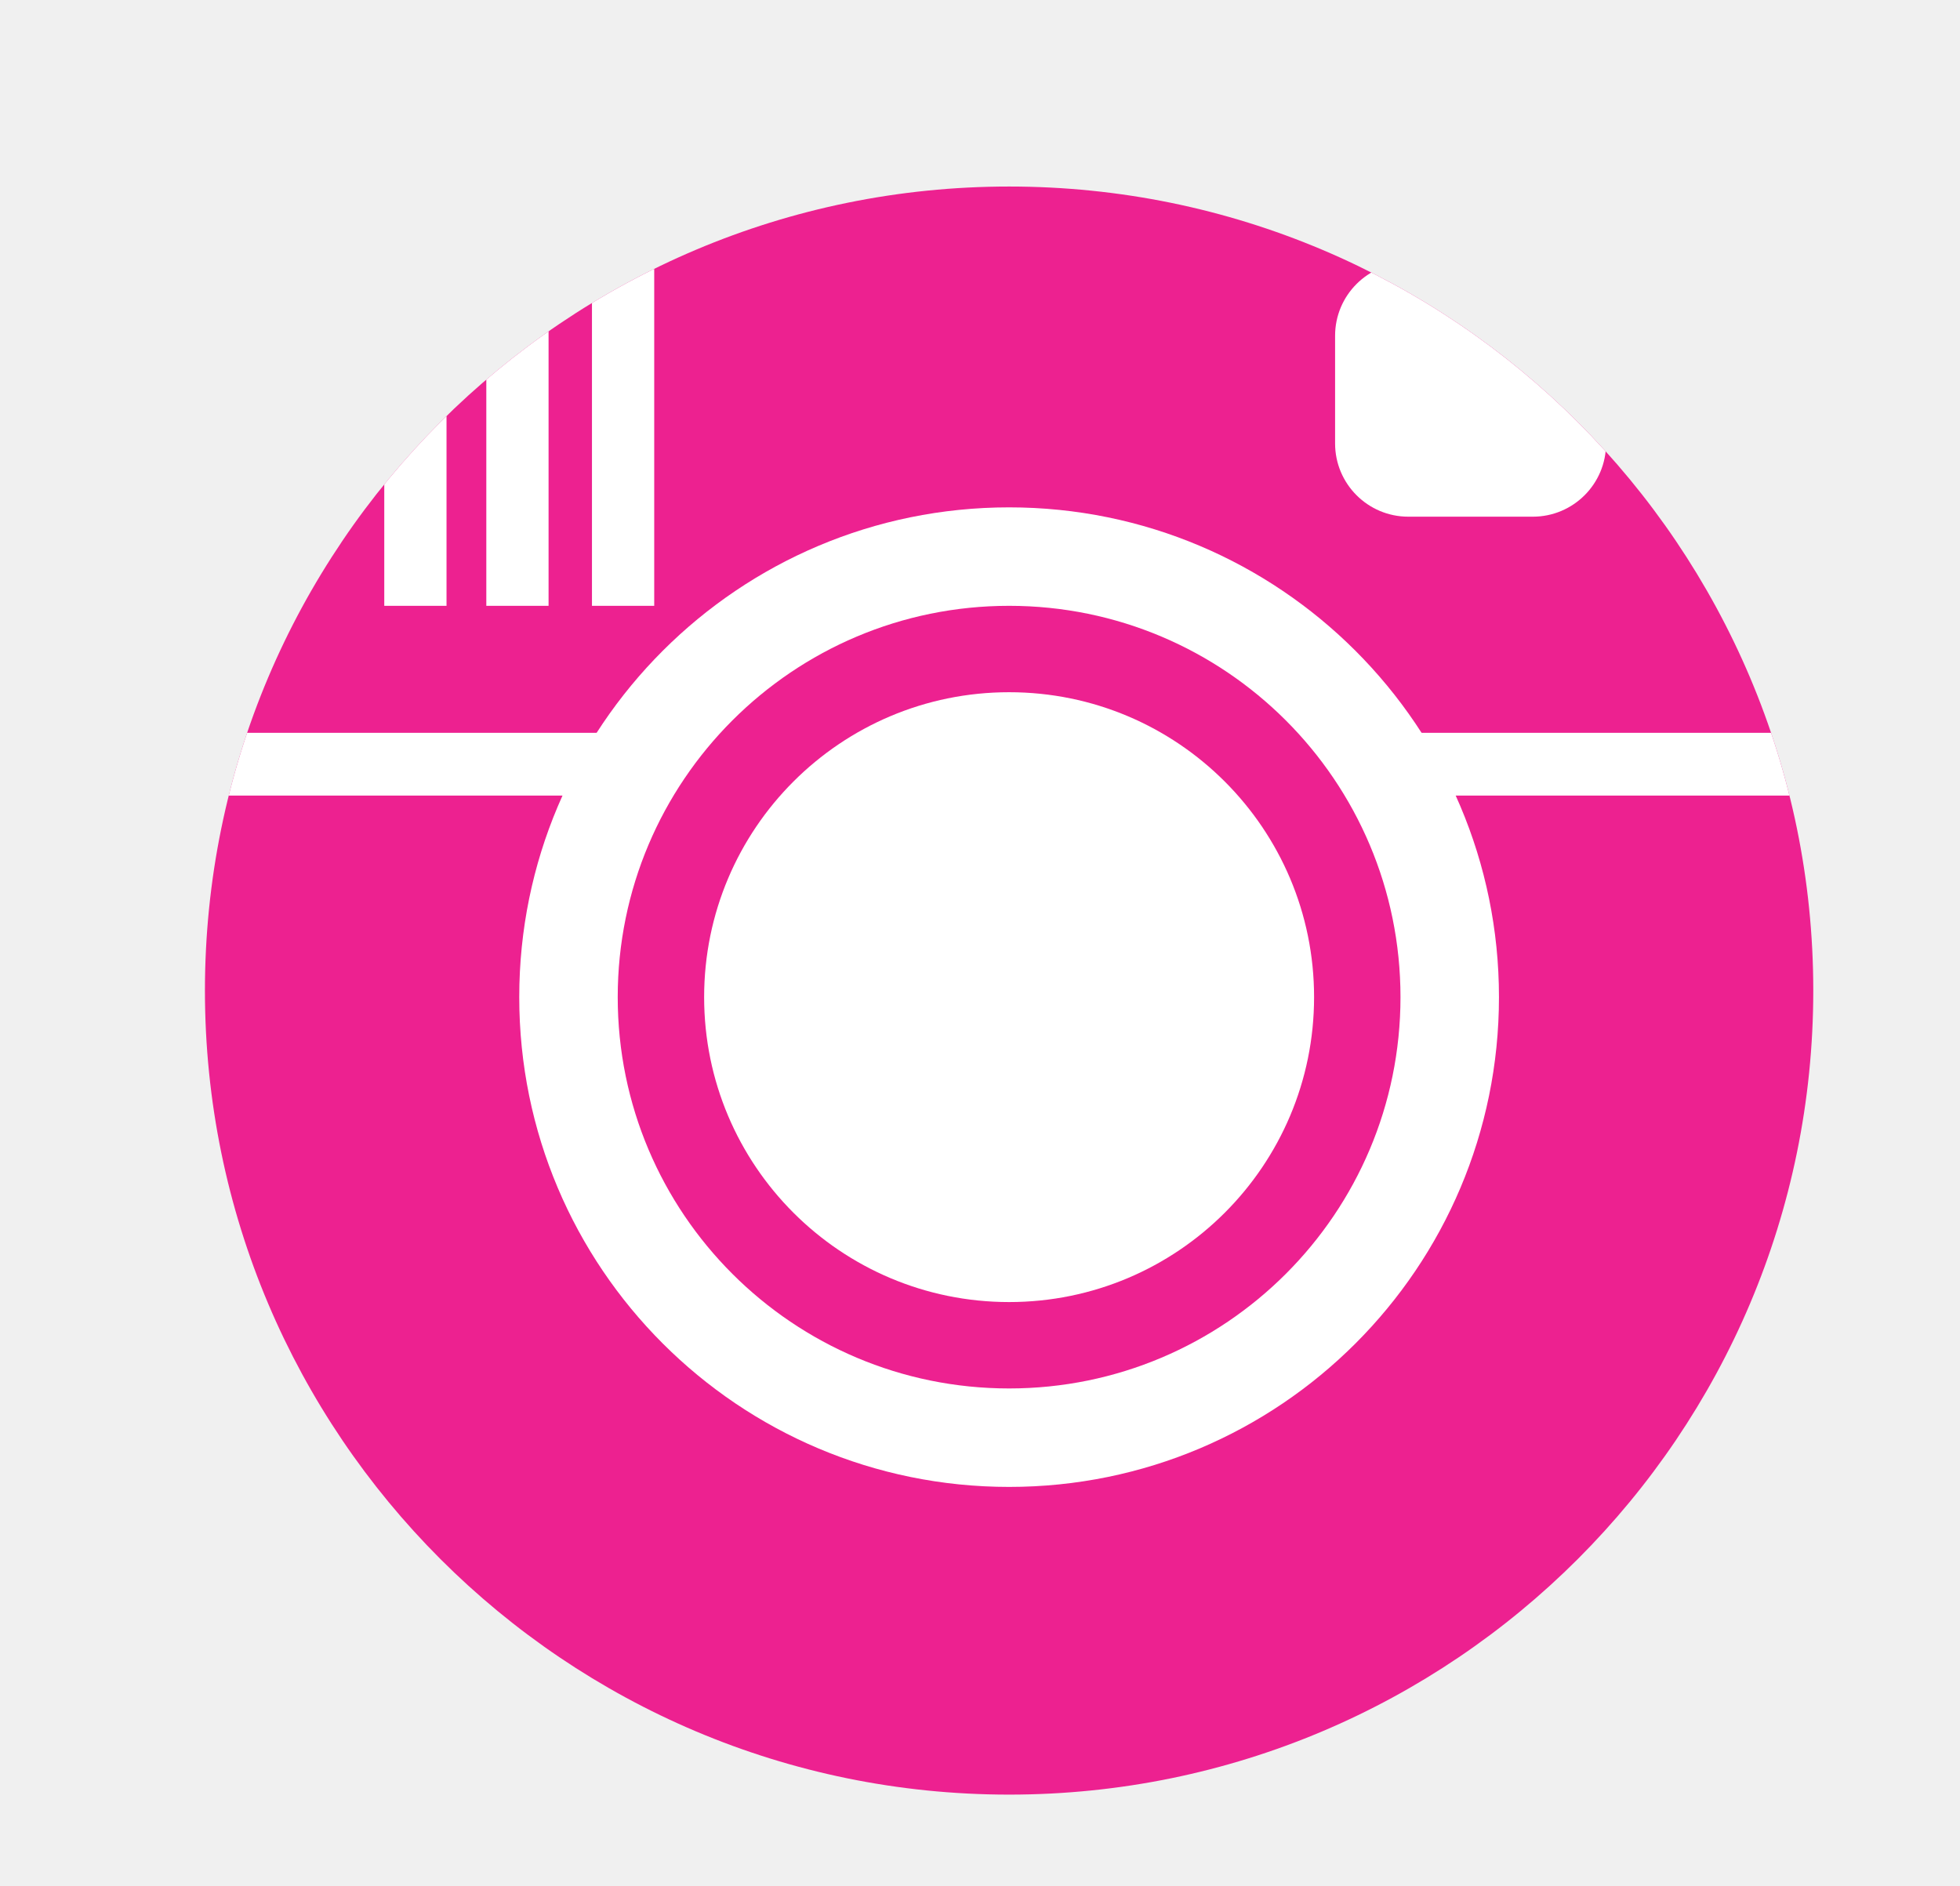
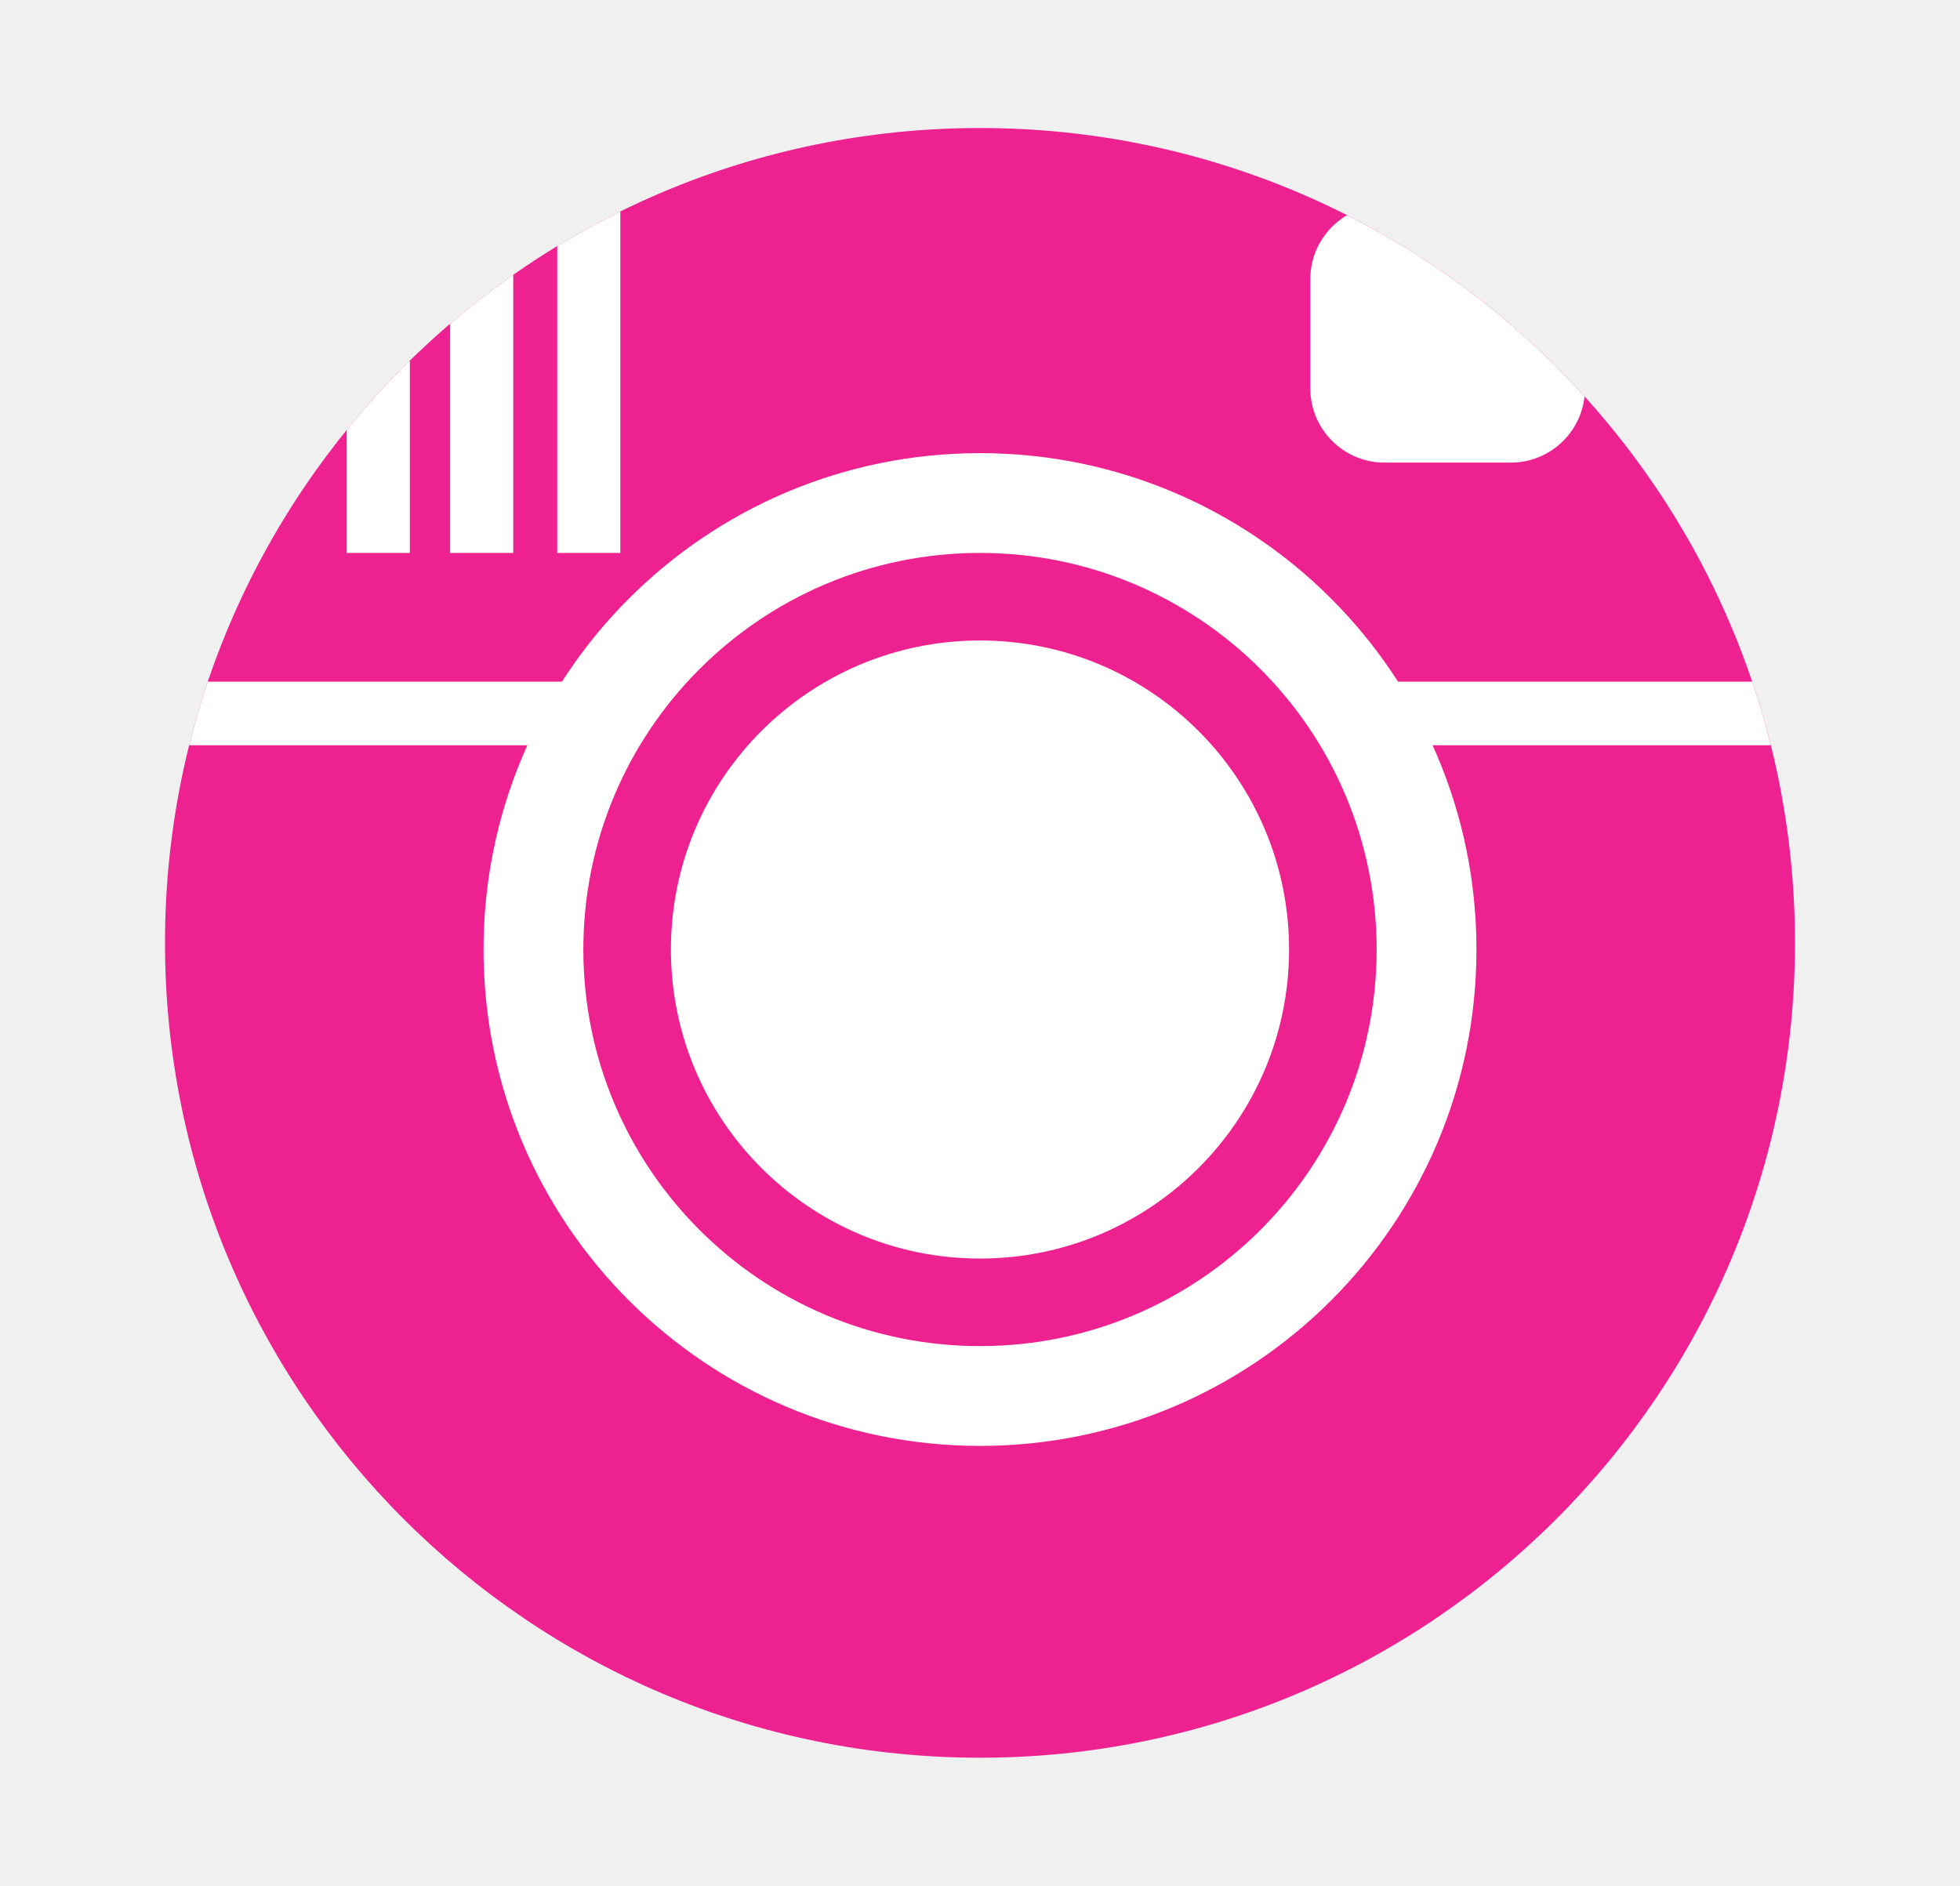
<svg xmlns="http://www.w3.org/2000/svg" xmlns:xlink="http://www.w3.org/1999/xlink" version="1.1" id="Layer_1" x="0px" y="0px" width="127.977px" height="123.147px" viewBox="0 0 127.977 123.147" enable-background="new 0 0 127.977 123.147" xml:space="preserve">
  <g>
    <defs>
-       <circle id="SVGID_1_" cx="65.889" cy="64.689" r="52.508" />
+       <circle id="SVGID_1_" cx="63.988" cy="61.574" r="53.214" />
    </defs>
    <clipPath id="SVGID_2_">
      <use xlink:href="#SVGID_1_" overflow="visible" />
    </clipPath>
-     <line clip-path="url(#SVGID_2_)" fill="none" stroke="#FFFFFF" stroke-width="3.799" stroke-miterlimit="10" x1="20.383" y1="12.181" x2="20.383" y2="38.57" />
-     <line clip-path="url(#SVGID_2_)" fill="none" stroke="#FFFFFF" stroke-width="3.799" stroke-miterlimit="10" x1="26.609" y1="12.181" x2="26.609" y2="38.57" />
-     <line clip-path="url(#SVGID_2_)" fill="none" stroke="#FFFFFF" stroke-width="3.799" stroke-miterlimit="10" x1="33.056" y1="12.181" x2="33.056" y2="38.57" />
-     <circle clip-path="url(#SVGID_2_)" fill="#ED2190" cx="65.889" cy="65.118" r="53.106" />
-     <line clip-path="url(#SVGID_2_)" fill="none" stroke="#FFFFFF" stroke-width="4.099" stroke-miterlimit="10" x1="3.262" y1="49.907" x2="133.546" y2="49.907" />
-     <circle clip-path="url(#SVGID_2_)" fill="#FFFFFF" cx="65.889" cy="65.118" r="31.985" />
-     <circle clip-path="url(#SVGID_2_)" fill="#ED2190" cx="65.889" cy="65.118" r="25.555" />
-     <circle clip-path="url(#SVGID_2_)" fill="#FFFFFF" cx="65.889" cy="65.118" r="19.913" />
-     <line clip-path="url(#SVGID_2_)" fill="none" stroke="#FFFFFF" stroke-width="4.065" stroke-miterlimit="10" x1="27.123" y1="11.324" x2="27.123" y2="39.563" />
-     <line clip-path="url(#SVGID_2_)" fill="none" stroke="#FFFFFF" stroke-width="4.065" stroke-miterlimit="10" x1="33.786" y1="11.324" x2="33.786" y2="39.563" />
-     <line clip-path="url(#SVGID_2_)" fill="none" stroke="#FFFFFF" stroke-width="4.065" stroke-miterlimit="10" x1="40.684" y1="11.324" x2="40.684" y2="39.563" />
-     <path clip-path="url(#SVGID_2_)" fill="#FFFFFF" d="M104.867,28.96c0,2.641-2.141,4.782-4.782,4.782h-8.129   c-2.641,0-4.782-2.141-4.782-4.782v-7.033c0-2.641,2.141-4.782,4.782-4.782h8.129c2.641,0,4.782,2.141,4.782,4.782V28.96z" />
-     <circle clip-path="url(#SVGID_2_)" fill="none" cx="65.889" cy="65.118" r="53.106" />
+     <line clip-path="url(#SVGID_2_)" fill="none" stroke="#FFFFFF" stroke-width="3.85" stroke-miterlimit="10" x1="17.87" y1="8.359" x2="17.87" y2="35.104" />
+     <line clip-path="url(#SVGID_2_)" fill="none" stroke="#FFFFFF" stroke-width="3.85" stroke-miterlimit="10" x1="24.18" y1="8.359" x2="24.18" y2="35.104" />
+     <line clip-path="url(#SVGID_2_)" fill="none" stroke="#FFFFFF" stroke-width="3.85" stroke-miterlimit="10" x1="30.713" y1="8.359" x2="30.713" y2="35.104" />
+     <circle clip-path="url(#SVGID_2_)" fill="#ED2190" cx="63.988" cy="62.008" r="53.82" />
+     <line clip-path="url(#SVGID_2_)" fill="none" stroke="#FFFFFF" stroke-width="4.154" stroke-miterlimit="10" x1="0.519" y1="46.593" x2="132.556" y2="46.593" />
+     <circle clip-path="url(#SVGID_2_)" fill="#FFFFFF" cx="63.988" cy="62.008" r="32.416" />
+     <circle clip-path="url(#SVGID_2_)" fill="#ED2190" cx="63.988" cy="62.008" r="25.899" />
+     <circle clip-path="url(#SVGID_2_)" fill="#FFFFFF" cx="63.988" cy="62.008" r="20.181" />
+     <line clip-path="url(#SVGID_2_)" fill="none" stroke="#FFFFFF" stroke-width="4.12" stroke-miterlimit="10" x1="24.7" y1="7.49" x2="24.7" y2="36.11" />
+     <line clip-path="url(#SVGID_2_)" fill="none" stroke="#FFFFFF" stroke-width="4.12" stroke-miterlimit="10" x1="31.453" y1="7.49" x2="31.453" y2="36.11" />
+     <line clip-path="url(#SVGID_2_)" fill="none" stroke="#FFFFFF" stroke-width="4.12" stroke-miterlimit="10" x1="38.444" y1="7.49" x2="38.444" y2="36.11" />
+     <path clip-path="url(#SVGID_2_)" fill="#FFFFFF" d="M103.49,25.364c0,2.677-2.17,4.847-4.847,4.847h-8.239   c-2.677,0-4.847-2.17-4.847-4.847v-7.128c0-2.677,2.17-4.847,4.847-4.847h8.239c2.677,0,4.847,2.17,4.847,4.847V25.364z" />
+     <circle clip-path="url(#SVGID_2_)" fill="none" cx="63.988" cy="62.008" r="53.82" />
  </g>
</svg>
